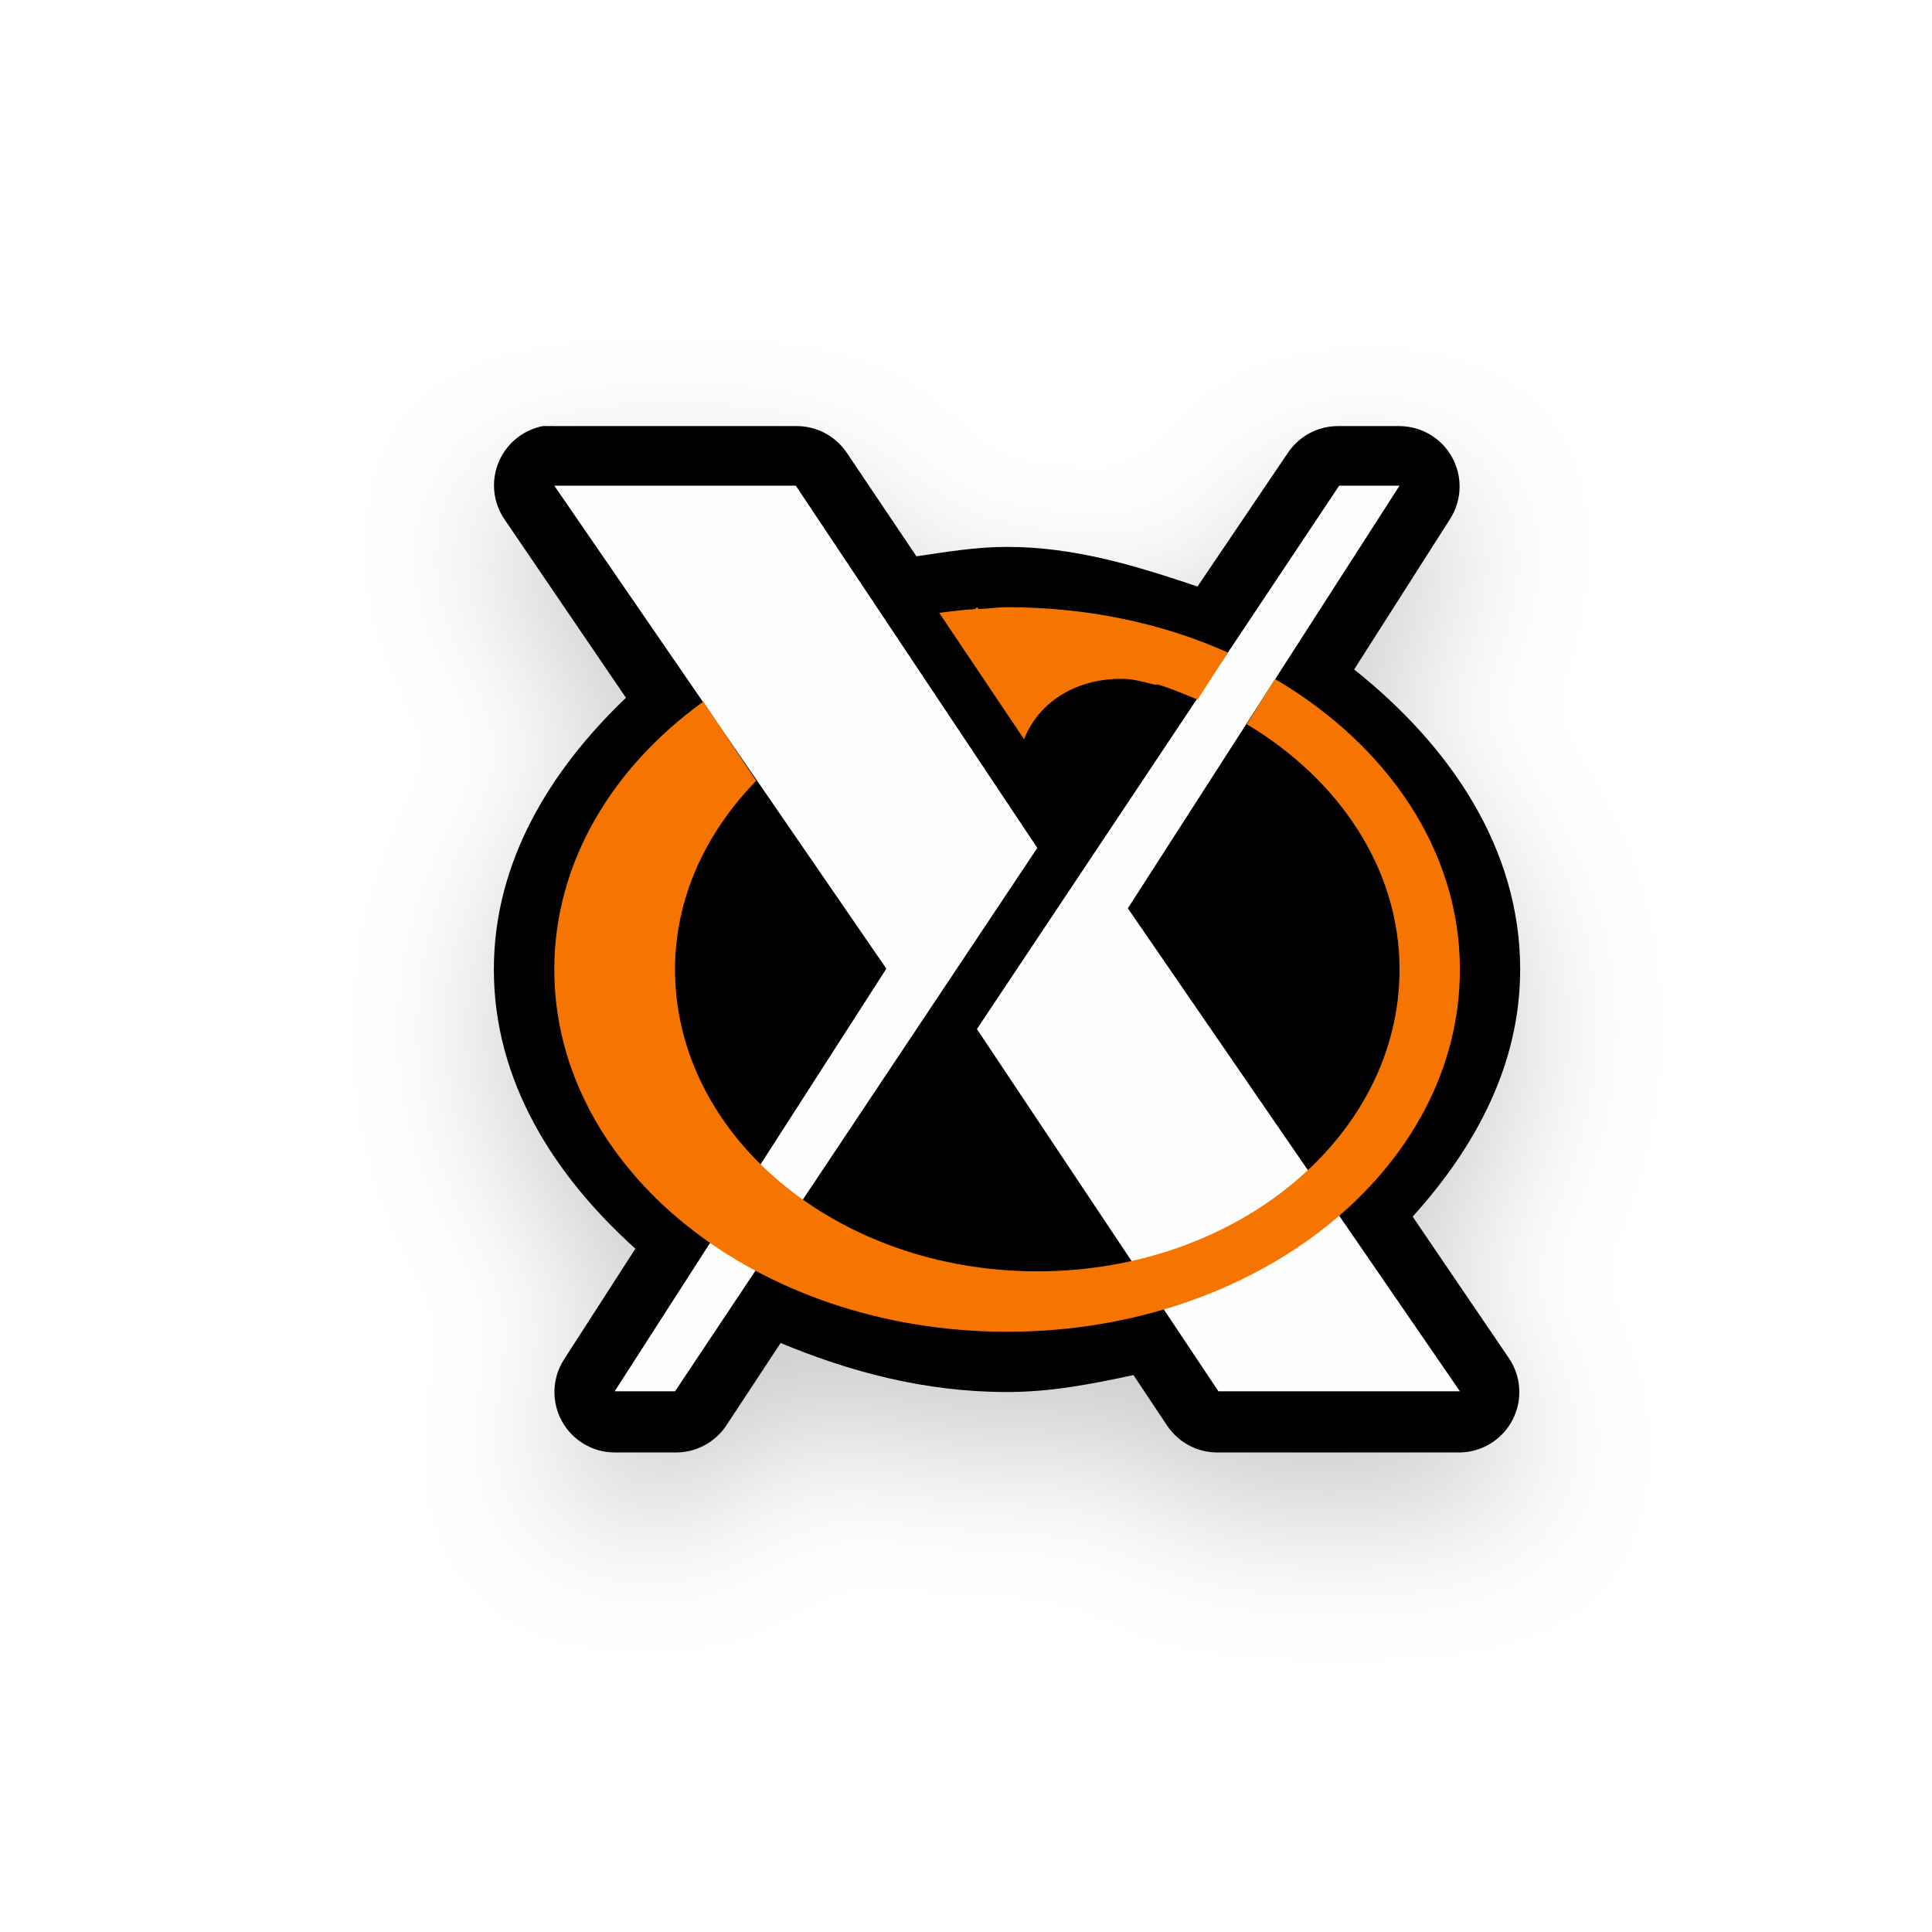
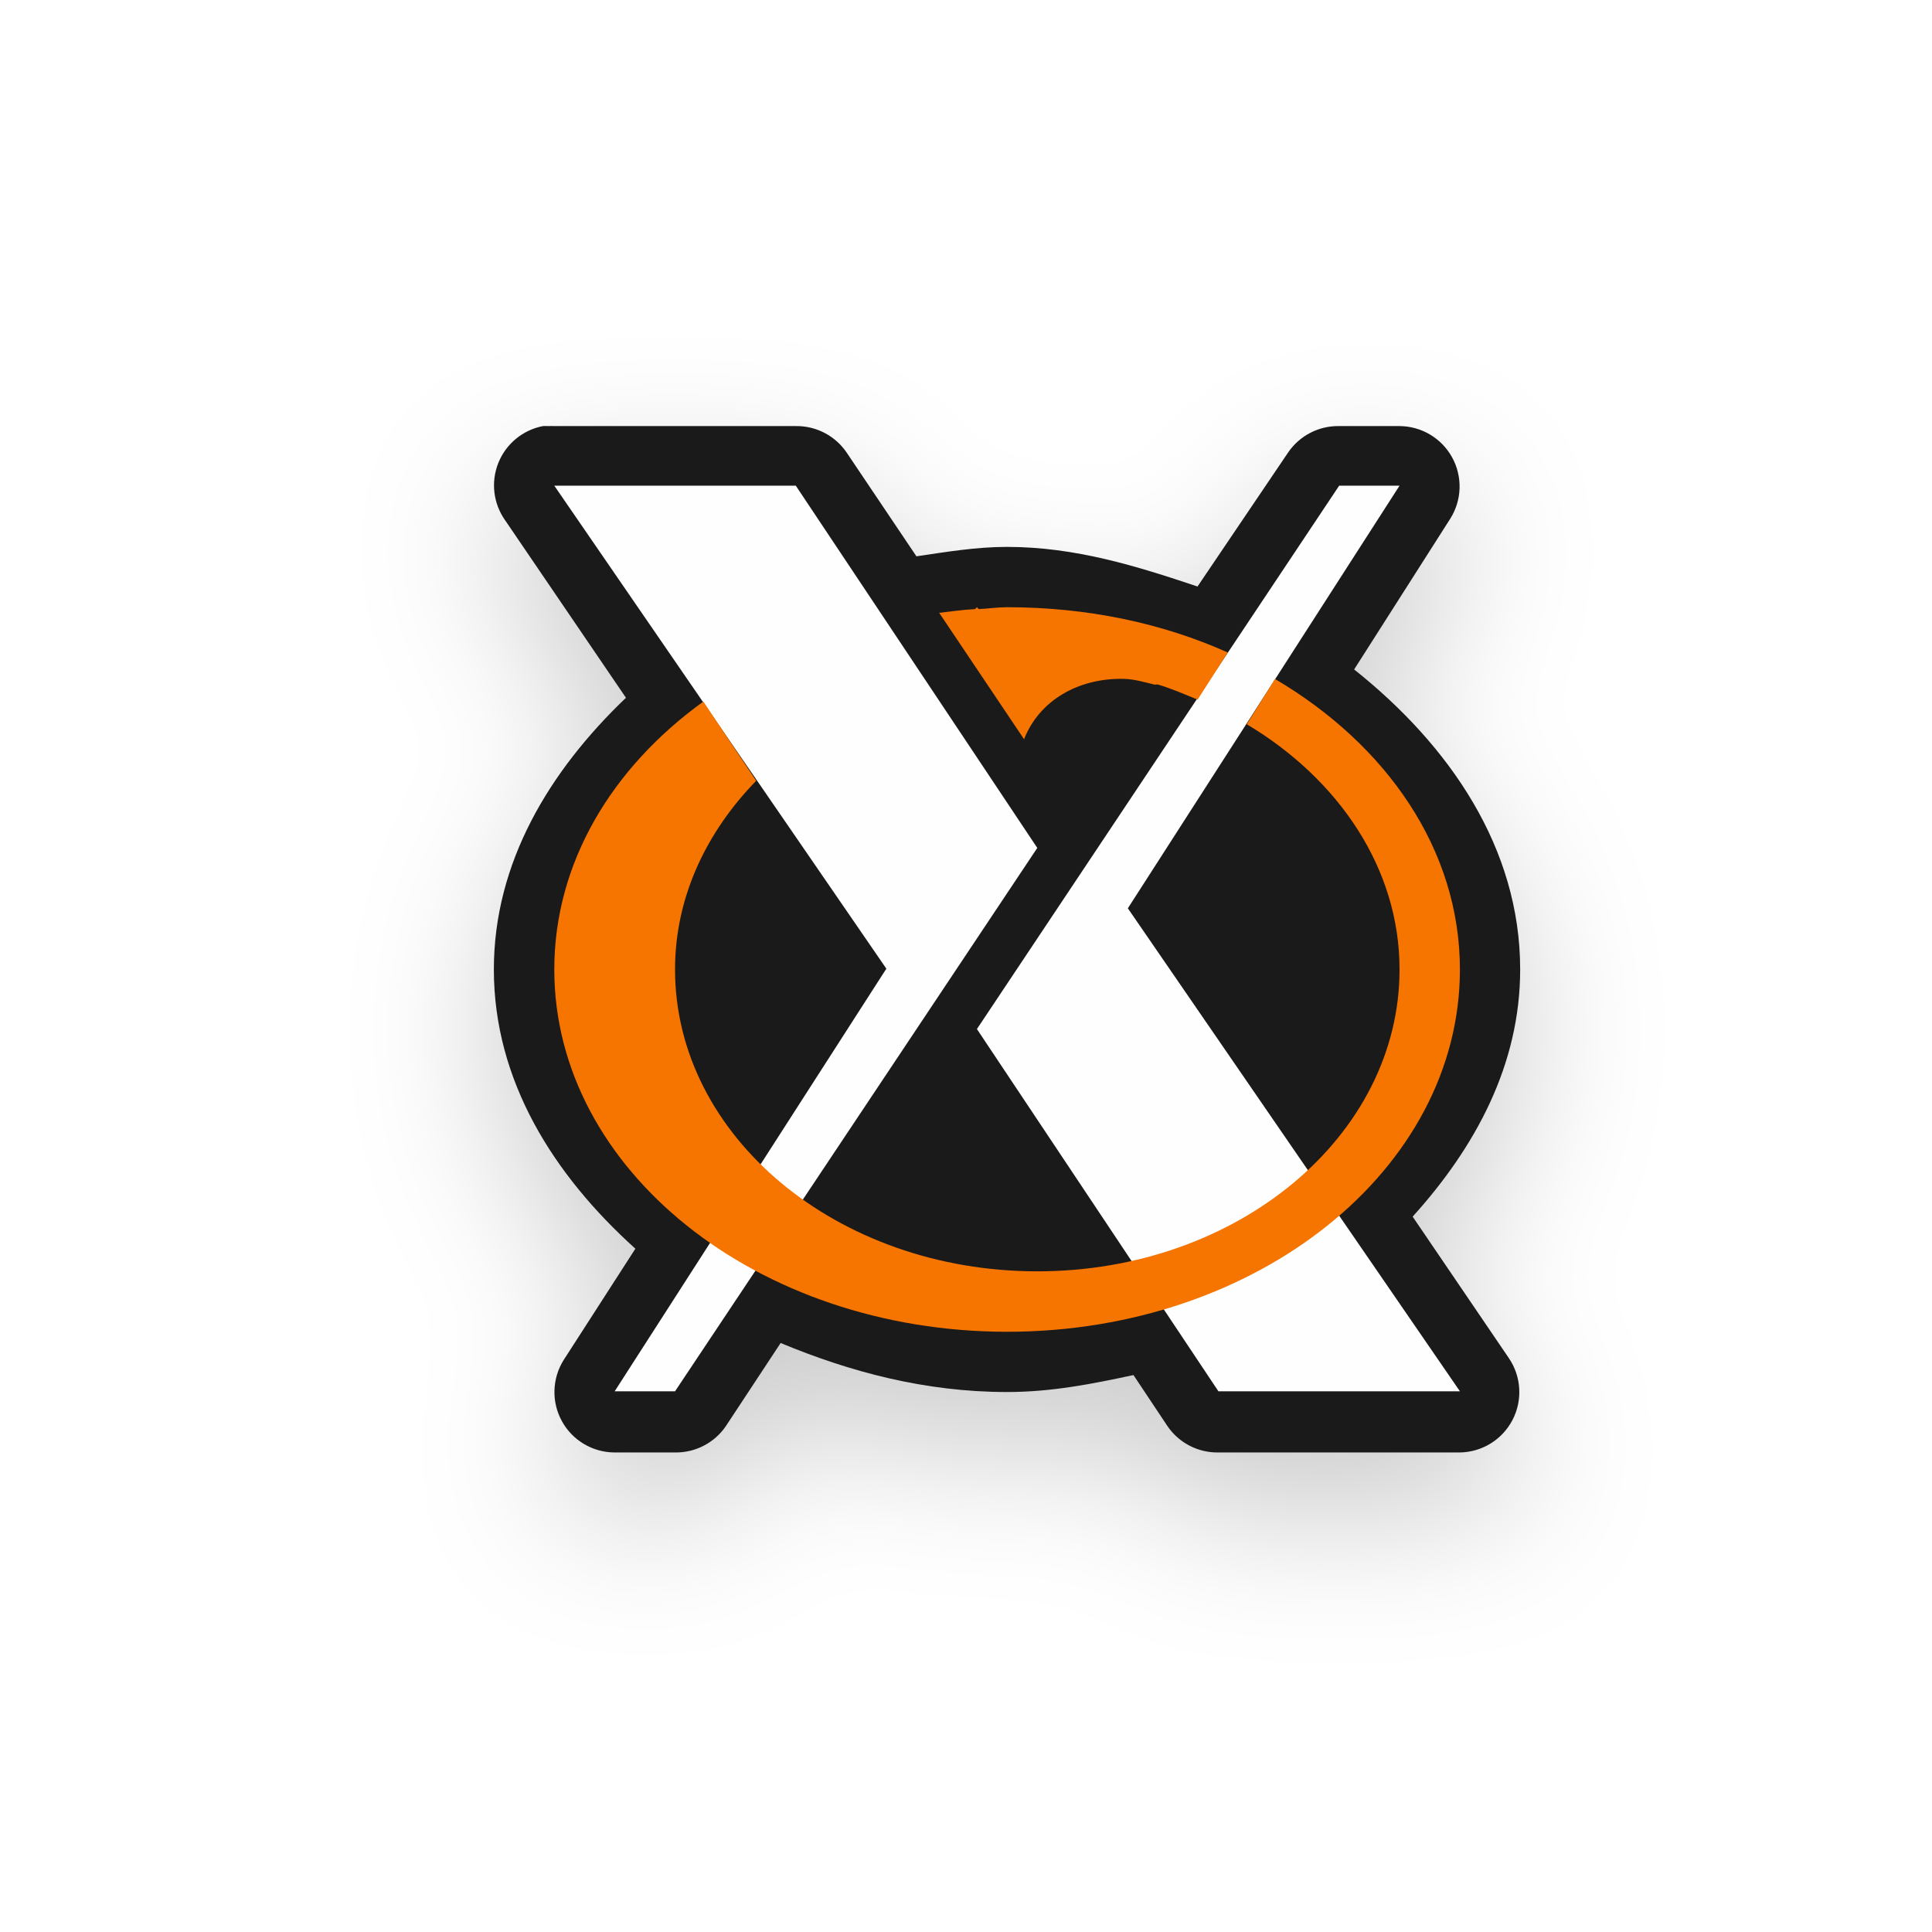
<svg xmlns="http://www.w3.org/2000/svg" height="32" viewBox="0 0 32 32" width="32">
  <filter id="a" color-interpolation-filters="sRGB" height="1.336" width="1.336" x="-.168" y="-.168">
    <feGaussianBlur stdDeviation="1.19" />
  </filter>
  <g transform="translate(-273.8192 -846.3177)">
    <path d="m282.812 854.375a1 1 0 0 0 -.625 1.562l2 2.938c-1.268 1.212-2.188 2.729-2.188 4.5 0 1.842.987 3.402 2.344 4.625l-1.188 1.844a1 1 0 0 0 .844 1.531h1a1 1 0 0 0 .844-.438l.906-1.375c1.14.474 2.385.812 3.75.812.738 0 1.414-.135 2.094-.281l.562.844a1 1 0 0 0 .844.438h4a1 1 0 0 0 .812-1.562l-1.594-2.344c1.036-1.146 1.781-2.513 1.781-4.094 0-2.013-1.168-3.71-2.75-4.969l1.594-2.5a1 1 0 0 0 -.844-1.531h-1a1 1 0 0 0 -.844.438l-1.5 2.219c-1.001-.335-2.019-.656-3.156-.656-.517 0-1.006.084-1.5.156l-1.156-1.719a1 1 0 0 0 -.844-.438h-4a1 1 0 0 0 -.094 0 1 1 0 0 0 -.094 0z" filter="url(#a)" opacity=".2" />
-     <path d="m282.812 853.375a1 1 0 0 0 -.625 1.562l2 2.938c-1.268 1.212-2.188 2.729-2.188 4.5 0 1.842.987 3.402 2.344 4.625l-1.188 1.844a1 1 0 0 0 .844 1.531h1a1 1 0 0 0 .844-.438l.906-1.375c1.14.474 2.385.812 3.75.812.738 0 1.414-.135 2.094-.281l.562.844a1 1 0 0 0 .844.438h4a1 1 0 0 0 .812-1.562l-1.594-2.344c1.036-1.146 1.781-2.513 1.781-4.094 0-2.013-1.168-3.71-2.75-4.969l1.594-2.5a1 1 0 0 0 -.844-1.531h-1a1 1 0 0 0 -.844.438l-1.5 2.219c-1.001-.335-2.019-.656-3.156-.656-.517 0-1.006.084-1.5.156l-1.156-1.719a1 1 0 0 0 -.844-.438h-4a1 1 0 0 0 -.094 0 1 1 0 0 0 -.094 0z" />
+     <path d="m282.812 853.375a1 1 0 0 0 -.625 1.562l2 2.938c-1.268 1.212-2.188 2.729-2.188 4.5 0 1.842.987 3.402 2.344 4.625l-1.188 1.844a1 1 0 0 0 .844 1.531h1a1 1 0 0 0 .844-.438l.906-1.375c1.14.474 2.385.812 3.75.812.738 0 1.414-.135 2.094-.281l.562.844a1 1 0 0 0 .844.438h4a1 1 0 0 0 .812-1.562l-1.594-2.344c1.036-1.146 1.781-2.513 1.781-4.094 0-2.013-1.168-3.71-2.75-4.969l1.594-2.5a1 1 0 0 0 -.844-1.531h-1a1 1 0 0 0 -.844.438l-1.5 2.219c-1.001-.335-2.019-.656-3.156-.656-.517 0-1.006.084-1.5.156l-1.156-1.719a1 1 0 0 0 -.844-.438h-4a1 1 0 0 0 -.094 0 1 1 0 0 0 -.094 0z" fill="#1a1a1a" />
    <path d="m298 869.362h-4l-4-6 6-9h1l-4.5 7z" fill="#fefefe" />
    <path d="m283 854.362h4l4 6-6 9h-1l4.5-7z" fill="#fefefe" />
    <path d="m290 856.375-.031.031c-.202.011-.397.039-.594.062l1.406 2.094c.251-.644.905-1.019 1.656-1 .165.004.328.052.5.094.021.005.042-.006.062 0 .227.067.442.162.656.25l.5-.781c-1.083-.486-2.326-.75-3.656-.75-.155 0-.316.024-.469.031zm4.938 1.188-.469.75c1.521.908 2.531 2.385 2.531 4.062 0 2.761-2.686 5-6 5s-6-2.239-6-5c0-1.187.51-2.268 1.344-3.125l-.875-1.312c-1.516 1.093-2.469 2.672-2.469 4.438 0 3.314 3.358 6 7.5 6s7.5-2.686 7.5-6c0-1.982-1.21-3.72-3.062-4.812z" fill="#f67400" />
  </g>
</svg>
